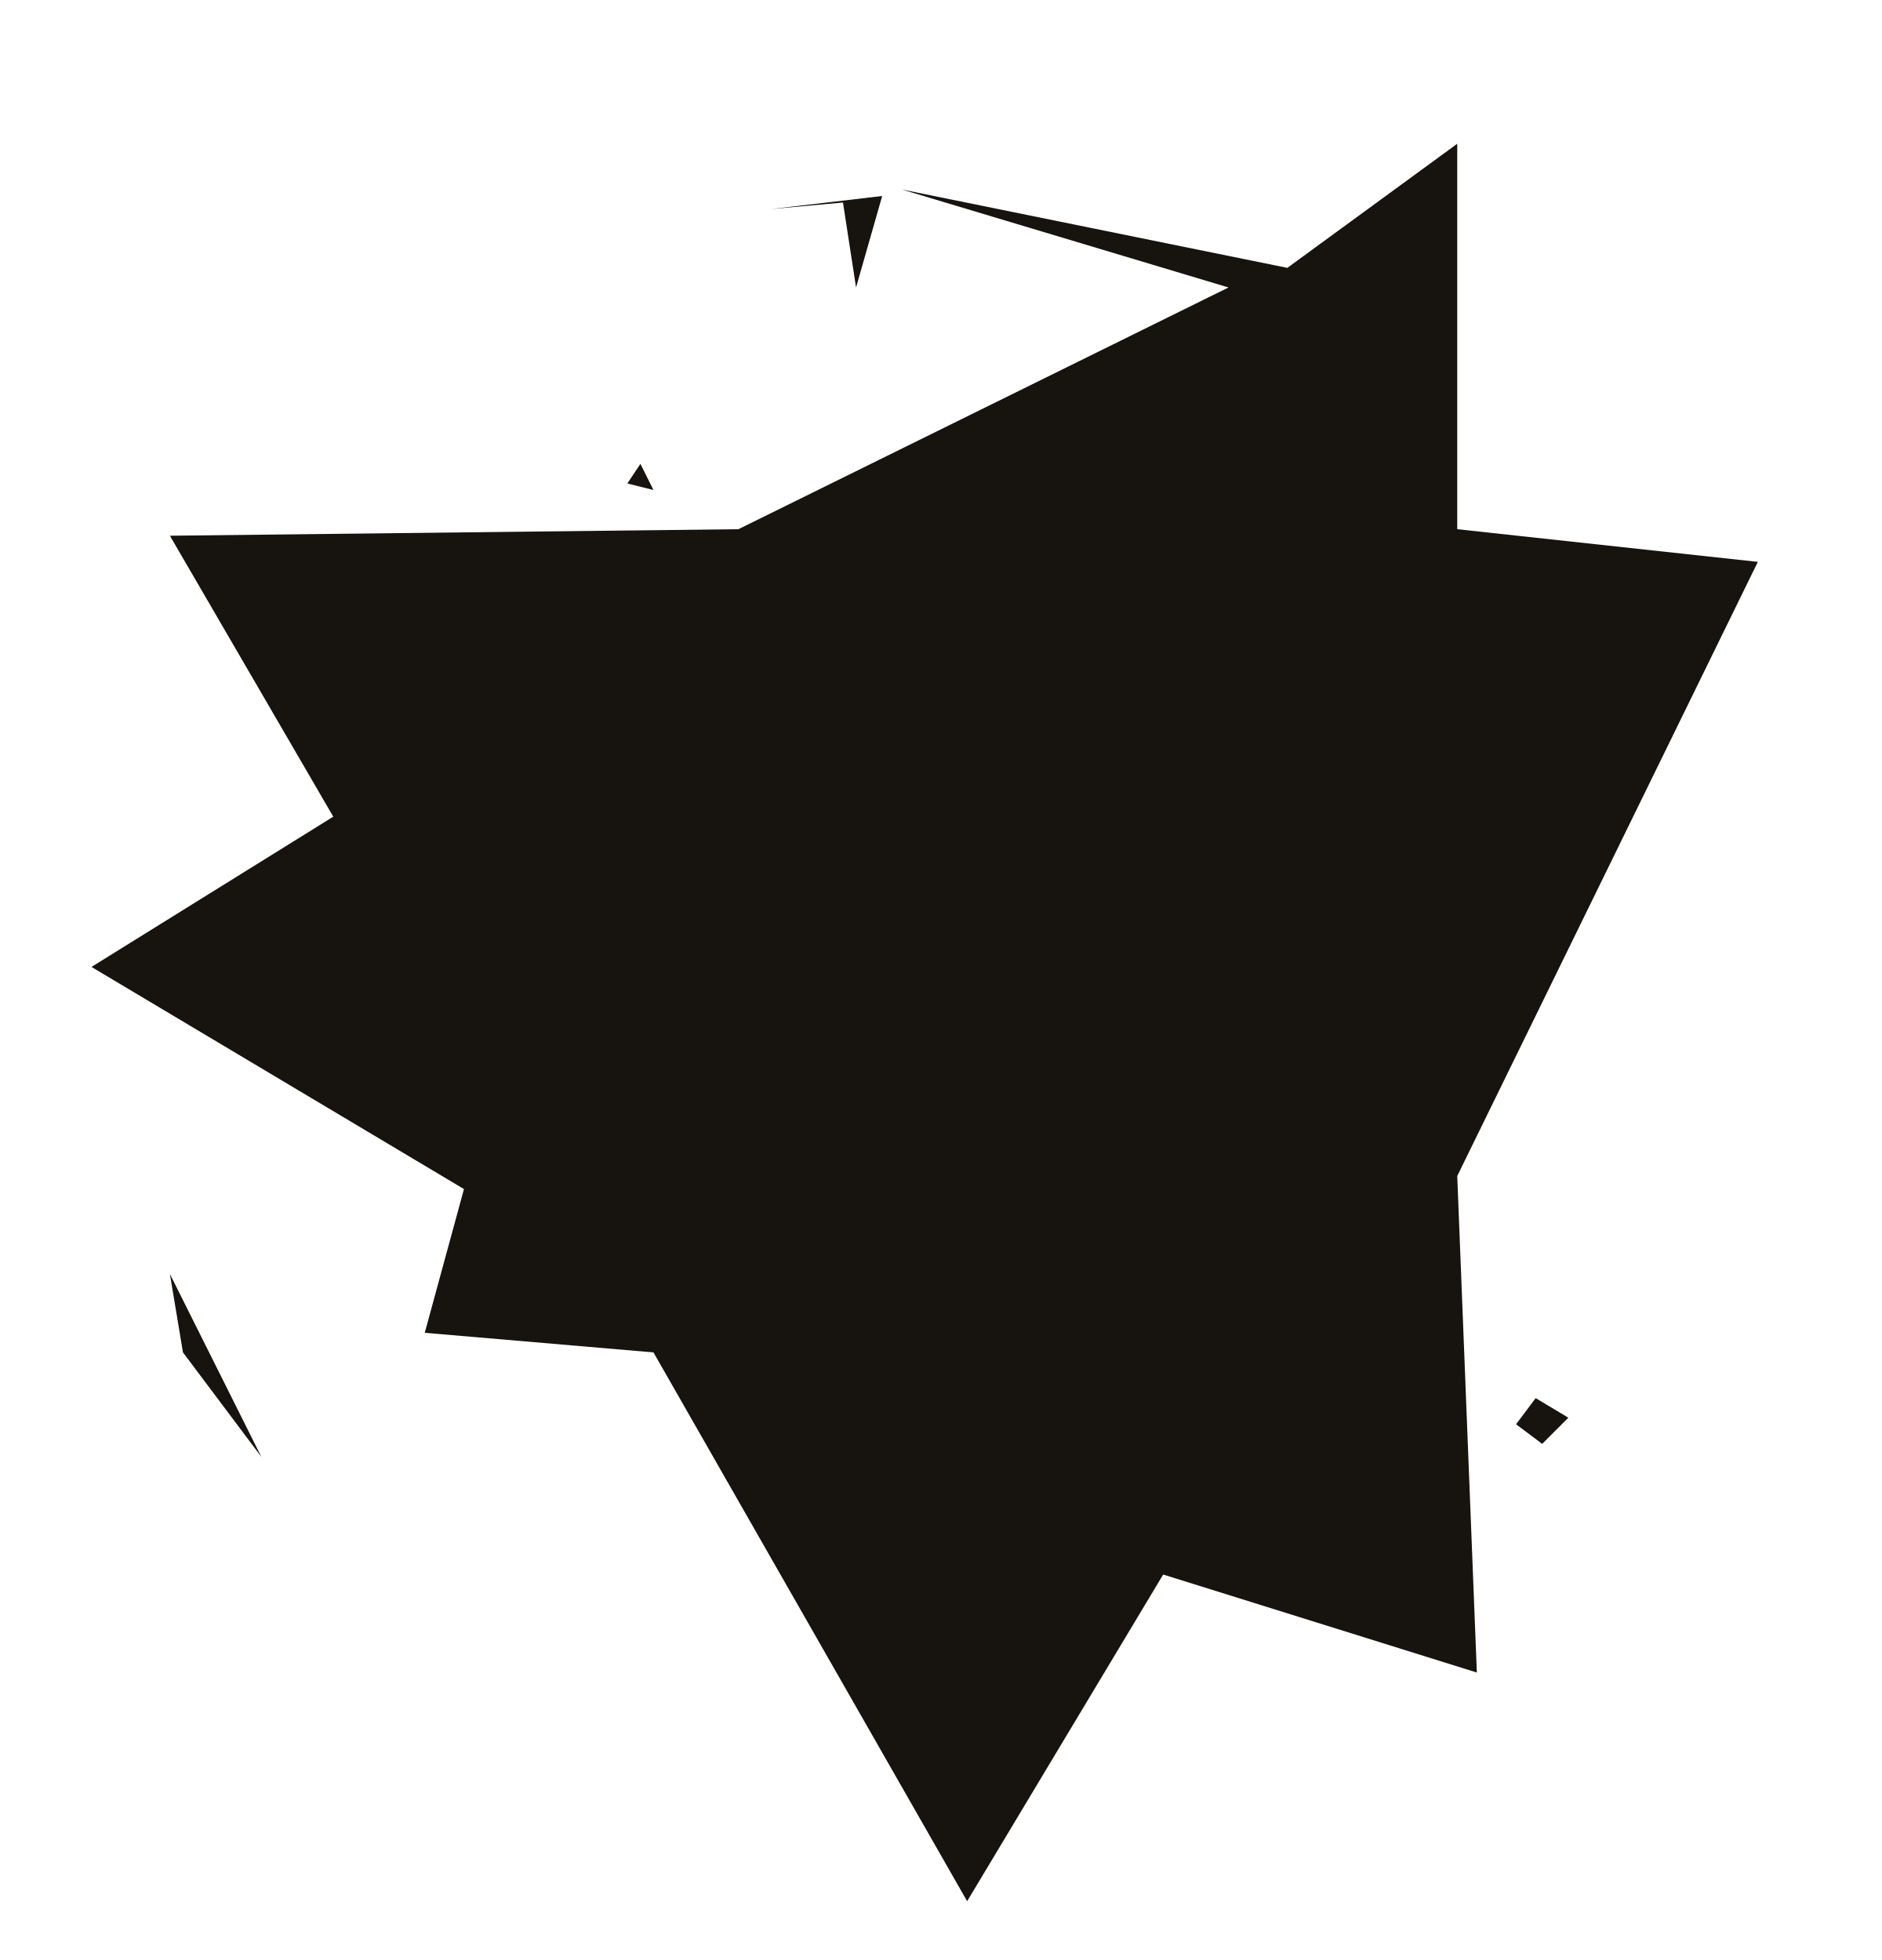
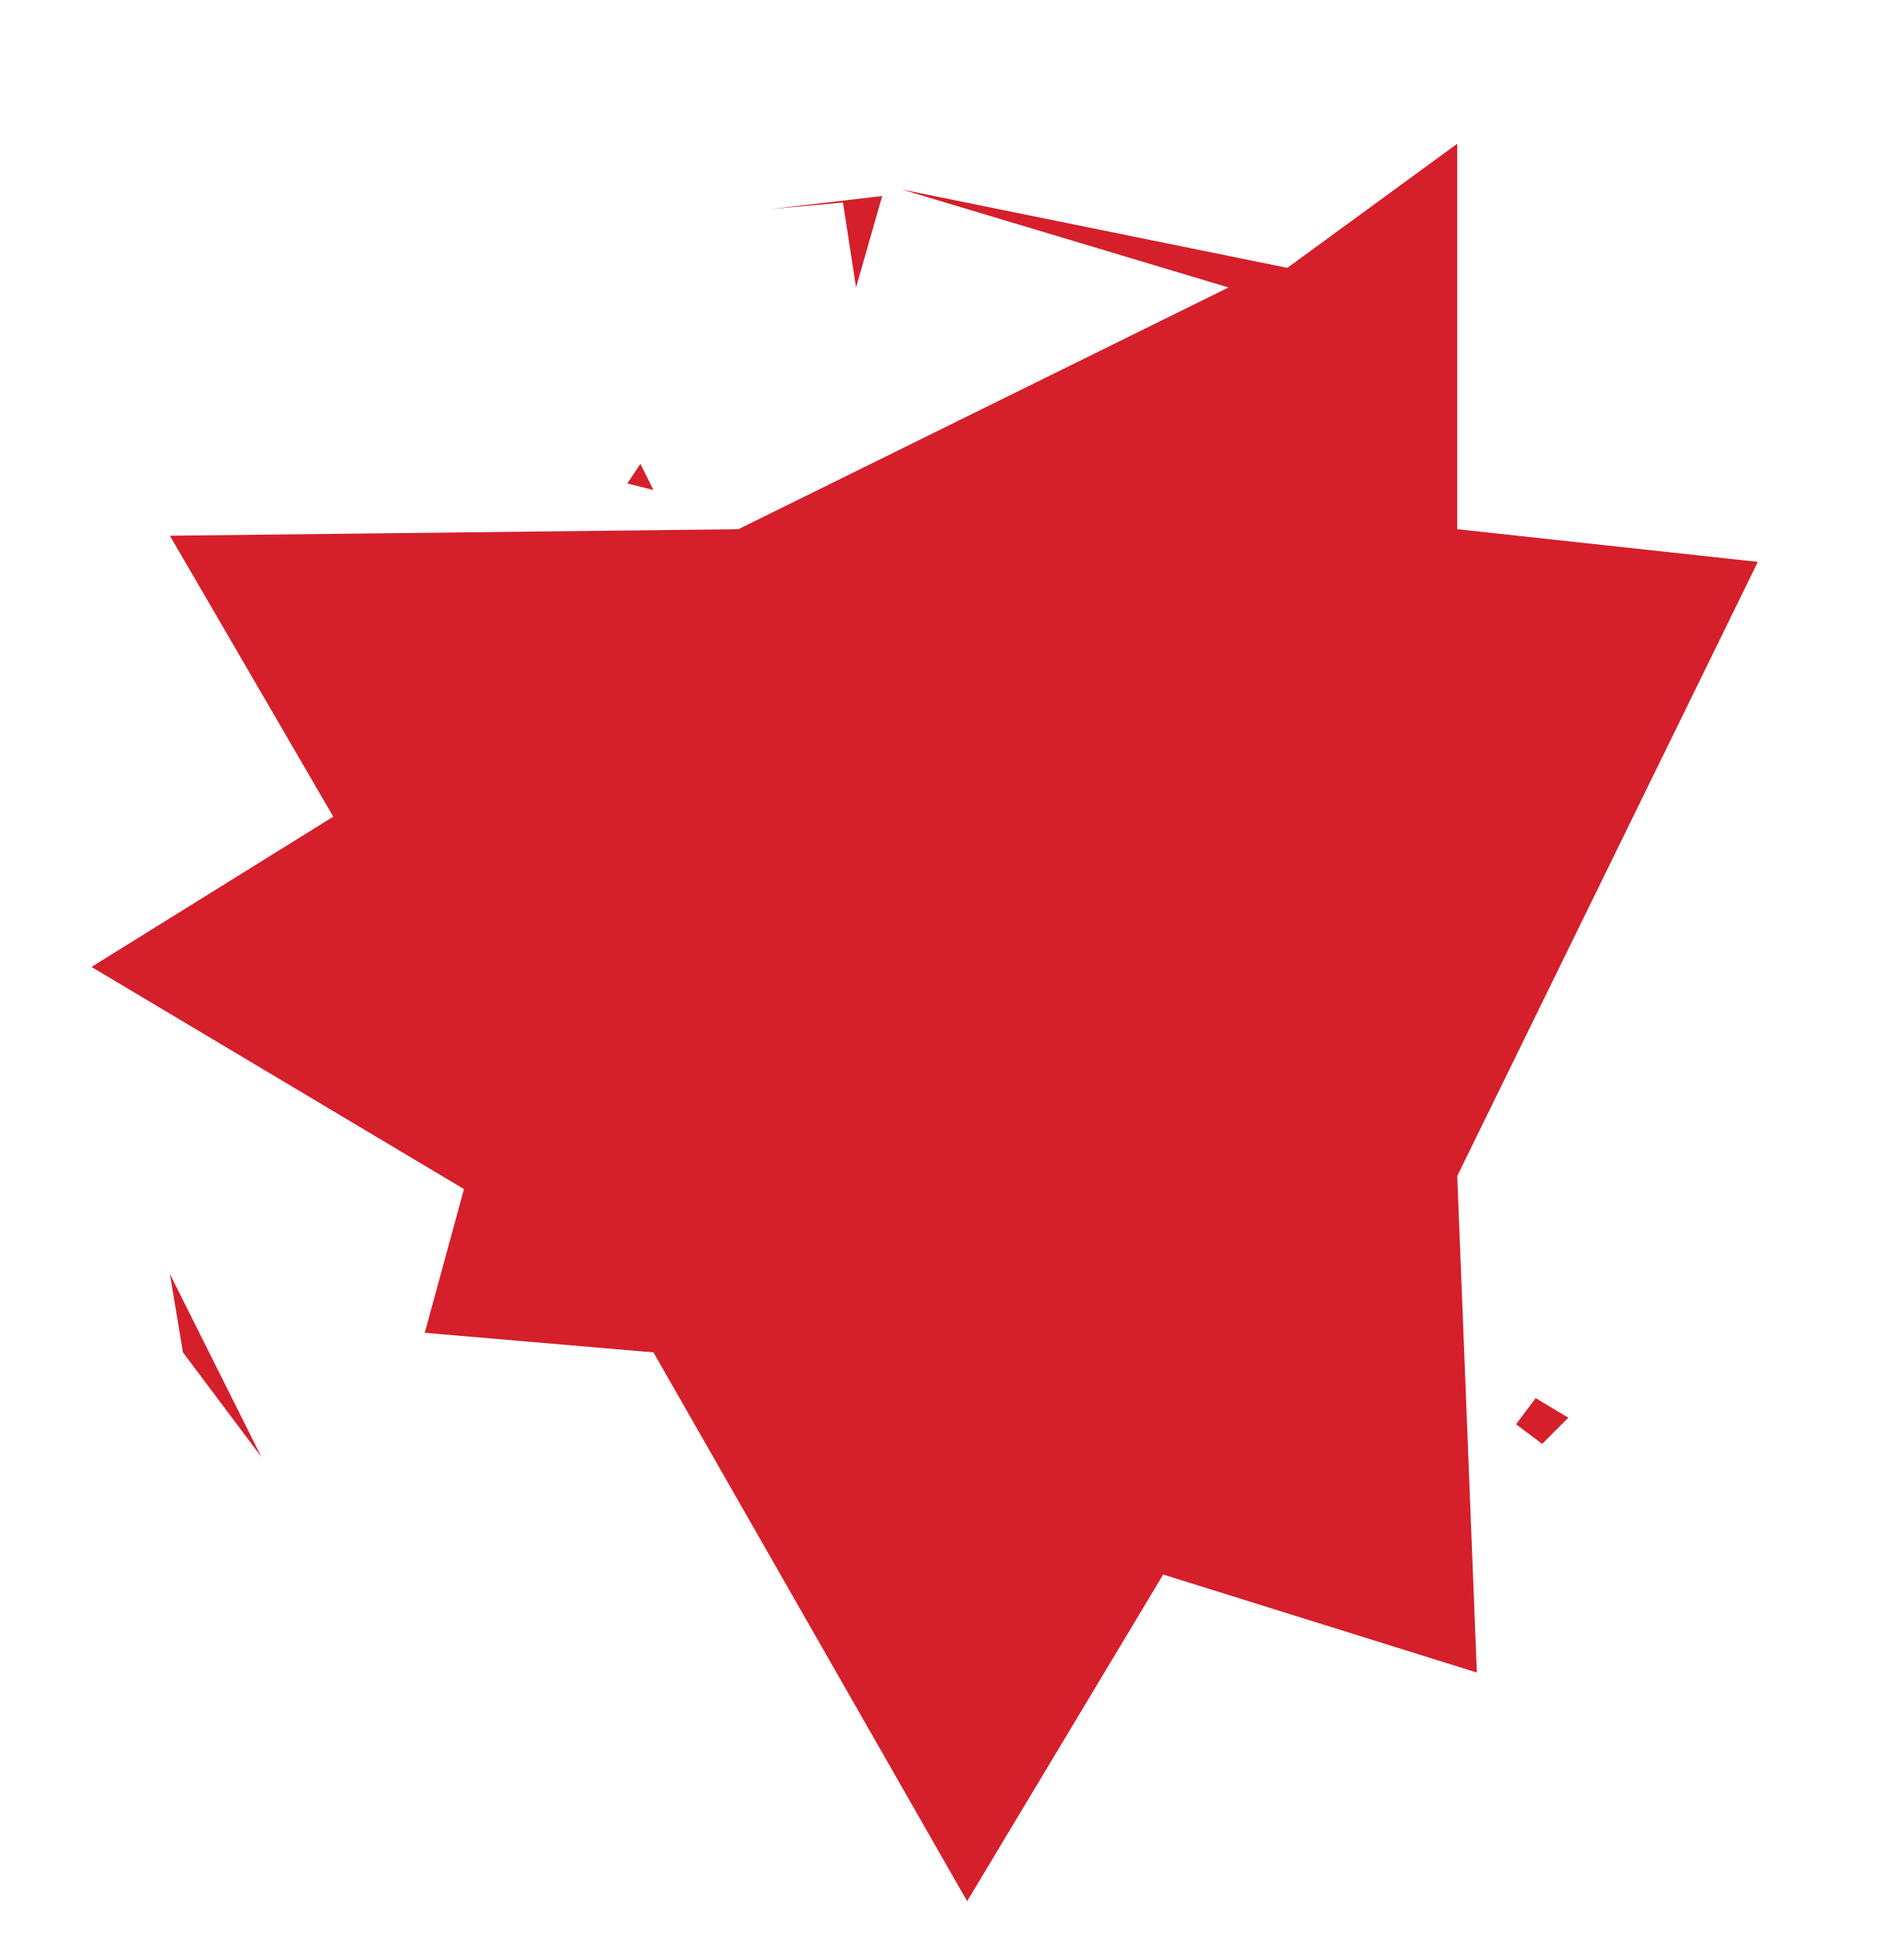
<svg xmlns="http://www.w3.org/2000/svg" viewBox="0 0 288 300" role="img">
  <rect width="100%" height="100%" fill="none" />
-   <g fill="#17130f" fill-rule="evenodd">
+   <g fill="#d51f2b" fill-rule="evenodd">
    <path d="M165 242l4 4-4 6-17 26-20-31 6-2-1 6 17 16z" />
    <path d="M174 225l6 3-4 5-5-3z" />
    <path d="M235 214l-3 4 4 3 4-4z" />
    <path d="M205 212l-7 3 5 2z" />
    <path d="M119 207l47 27-17 31-31-53z" />
    <path d="M26 195l2 12 12 16z" />
    <path d="M106 189l8 1 58 36 4 3-8 0-60-34z" />
    <path d="M217 177v76l-36-18 5-4 25 14v-57z" />
    <path d="M189 173l-12 0 1 5-6 4-5-3-4 9 7-3 6 8 2-4-6-5 7-5 7 8-5-8z" />
    <path d="M73 158l4 7 5-4-4 2-1-6z" />
    <path d="M155 151l1 9-7-4 12 11-5-2 3-5z" />
    <path d="M140 143l-6 0 3 6-4 11 4-1 2-11 8 4z" />
    <path d="M171 137l-9-1 4 3-17 11z" />
    <path d="M171 142l10-6-5 3-3-5z" />
    <path d="M124 131l4 3-5 5 16-2z" />
    <path d="M94 132l4 7-3 3 6 2-4 4 4 12 12-1 1-5-13 1-2-8 5-9-9-4 5-1-1-4z" />
    <path d="M29 145l25-15 4 5-20 13 37 20 6 8-5 1-43-24z" />
    <path d="M60 128l5-2 2 4-5 2z" />
    <path d="M217 124v20l-2-10-4-1v-6z" />
    <path d="M189 109l-14-1-2 5z" />
    <path d="M160 99l-1 4 9 3-1-5z" />
    <path d="M243 96l-17 31-3-30z" />
    <path d="M123 97l-54 32-3-4 45-29z" />
    <path d="M50 97h44l-30 21z" />
    <path d="M250 88l8 1-4 5z" />
    <path d="M248 87l6 9-30 52-1-11 23-42-22 0-1-6 3-2 2 6 1-6z" />
    <path d="M72 87l2 6-8 2-3-5v5H48l13 23-4 4-15-23V89l4-2z" />
    <path d="M98 71l-2 3 4 1z" />
    <path d="M207 49l3 72-13 5 13 3-1 113-94-52-24-23-8 5-42-25z" />
    <path d="M207 48l-54 32-13 2 57-36z" />
    <path d="M213 37l5 1-1 44-6-36-8-2z" />
    <path d="M118 32l11-1 2 13 4-14z" />
    <path d="M223 22l-26 19-59-12 50 15-75 37-87 1 25 43-37 23 57 34-6 22 35 3 48 84 30-50 48 15-3-76 46-94-46-5z" />
  </g>
</svg>
